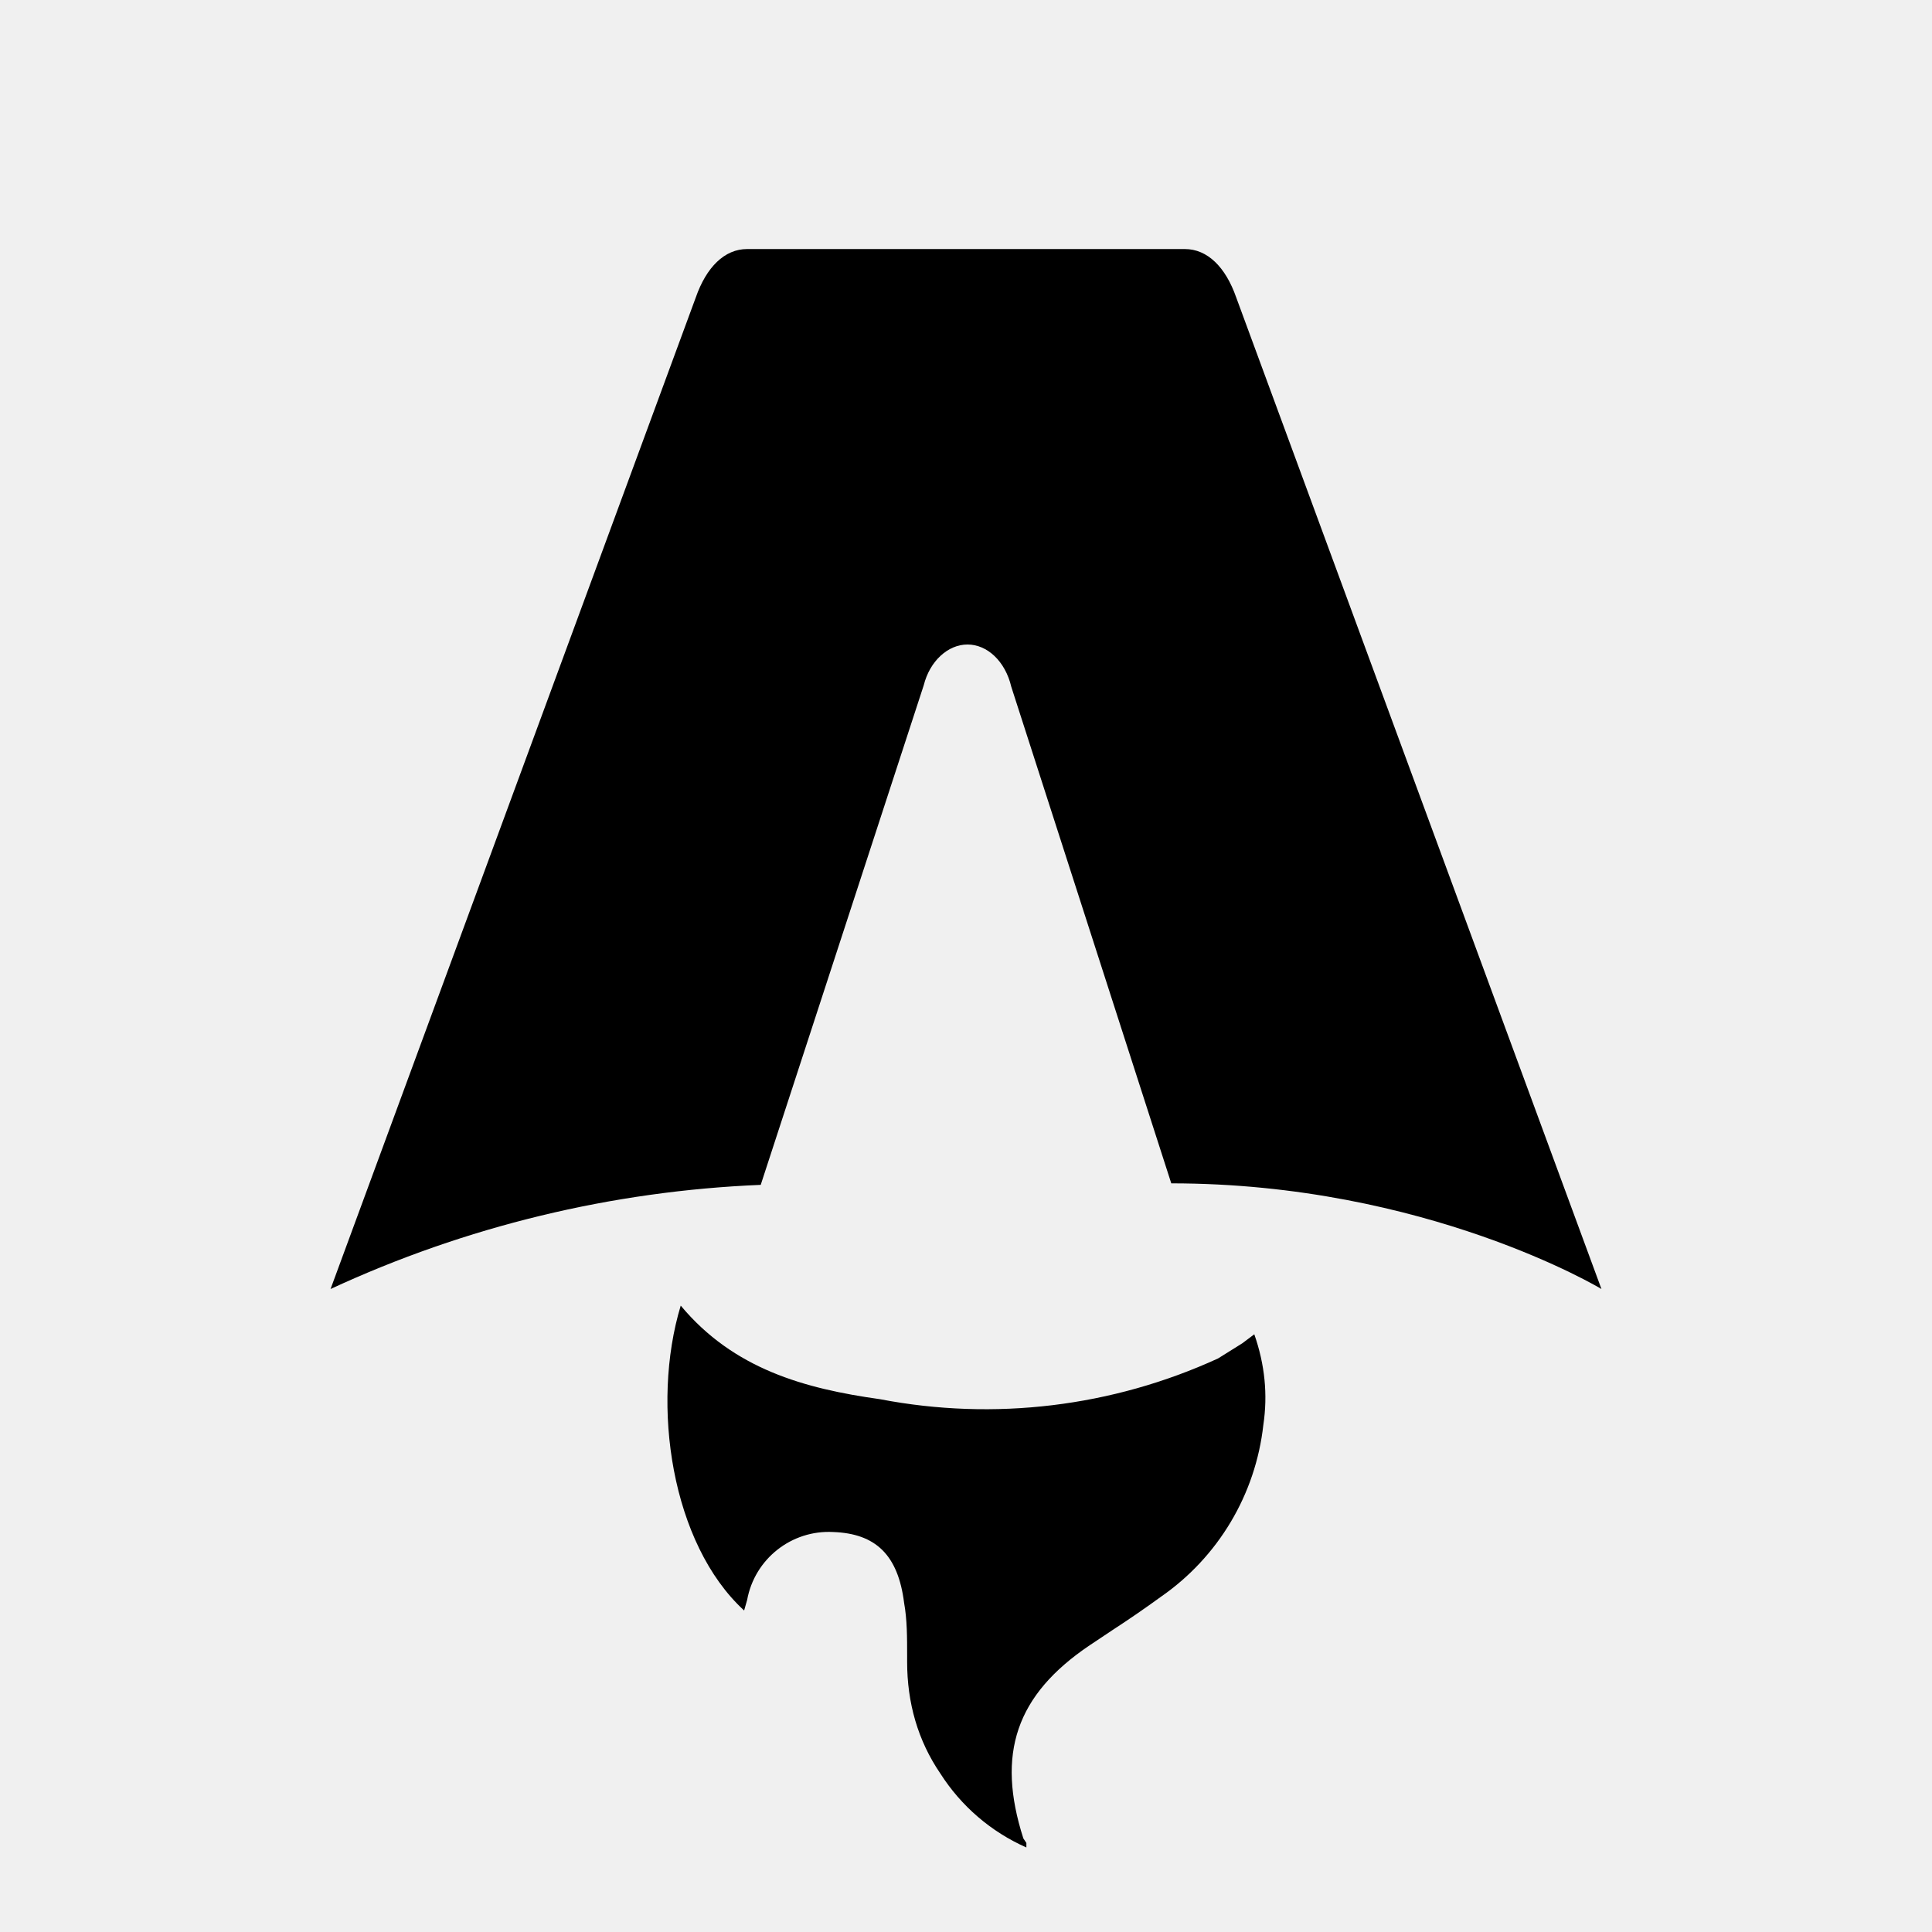
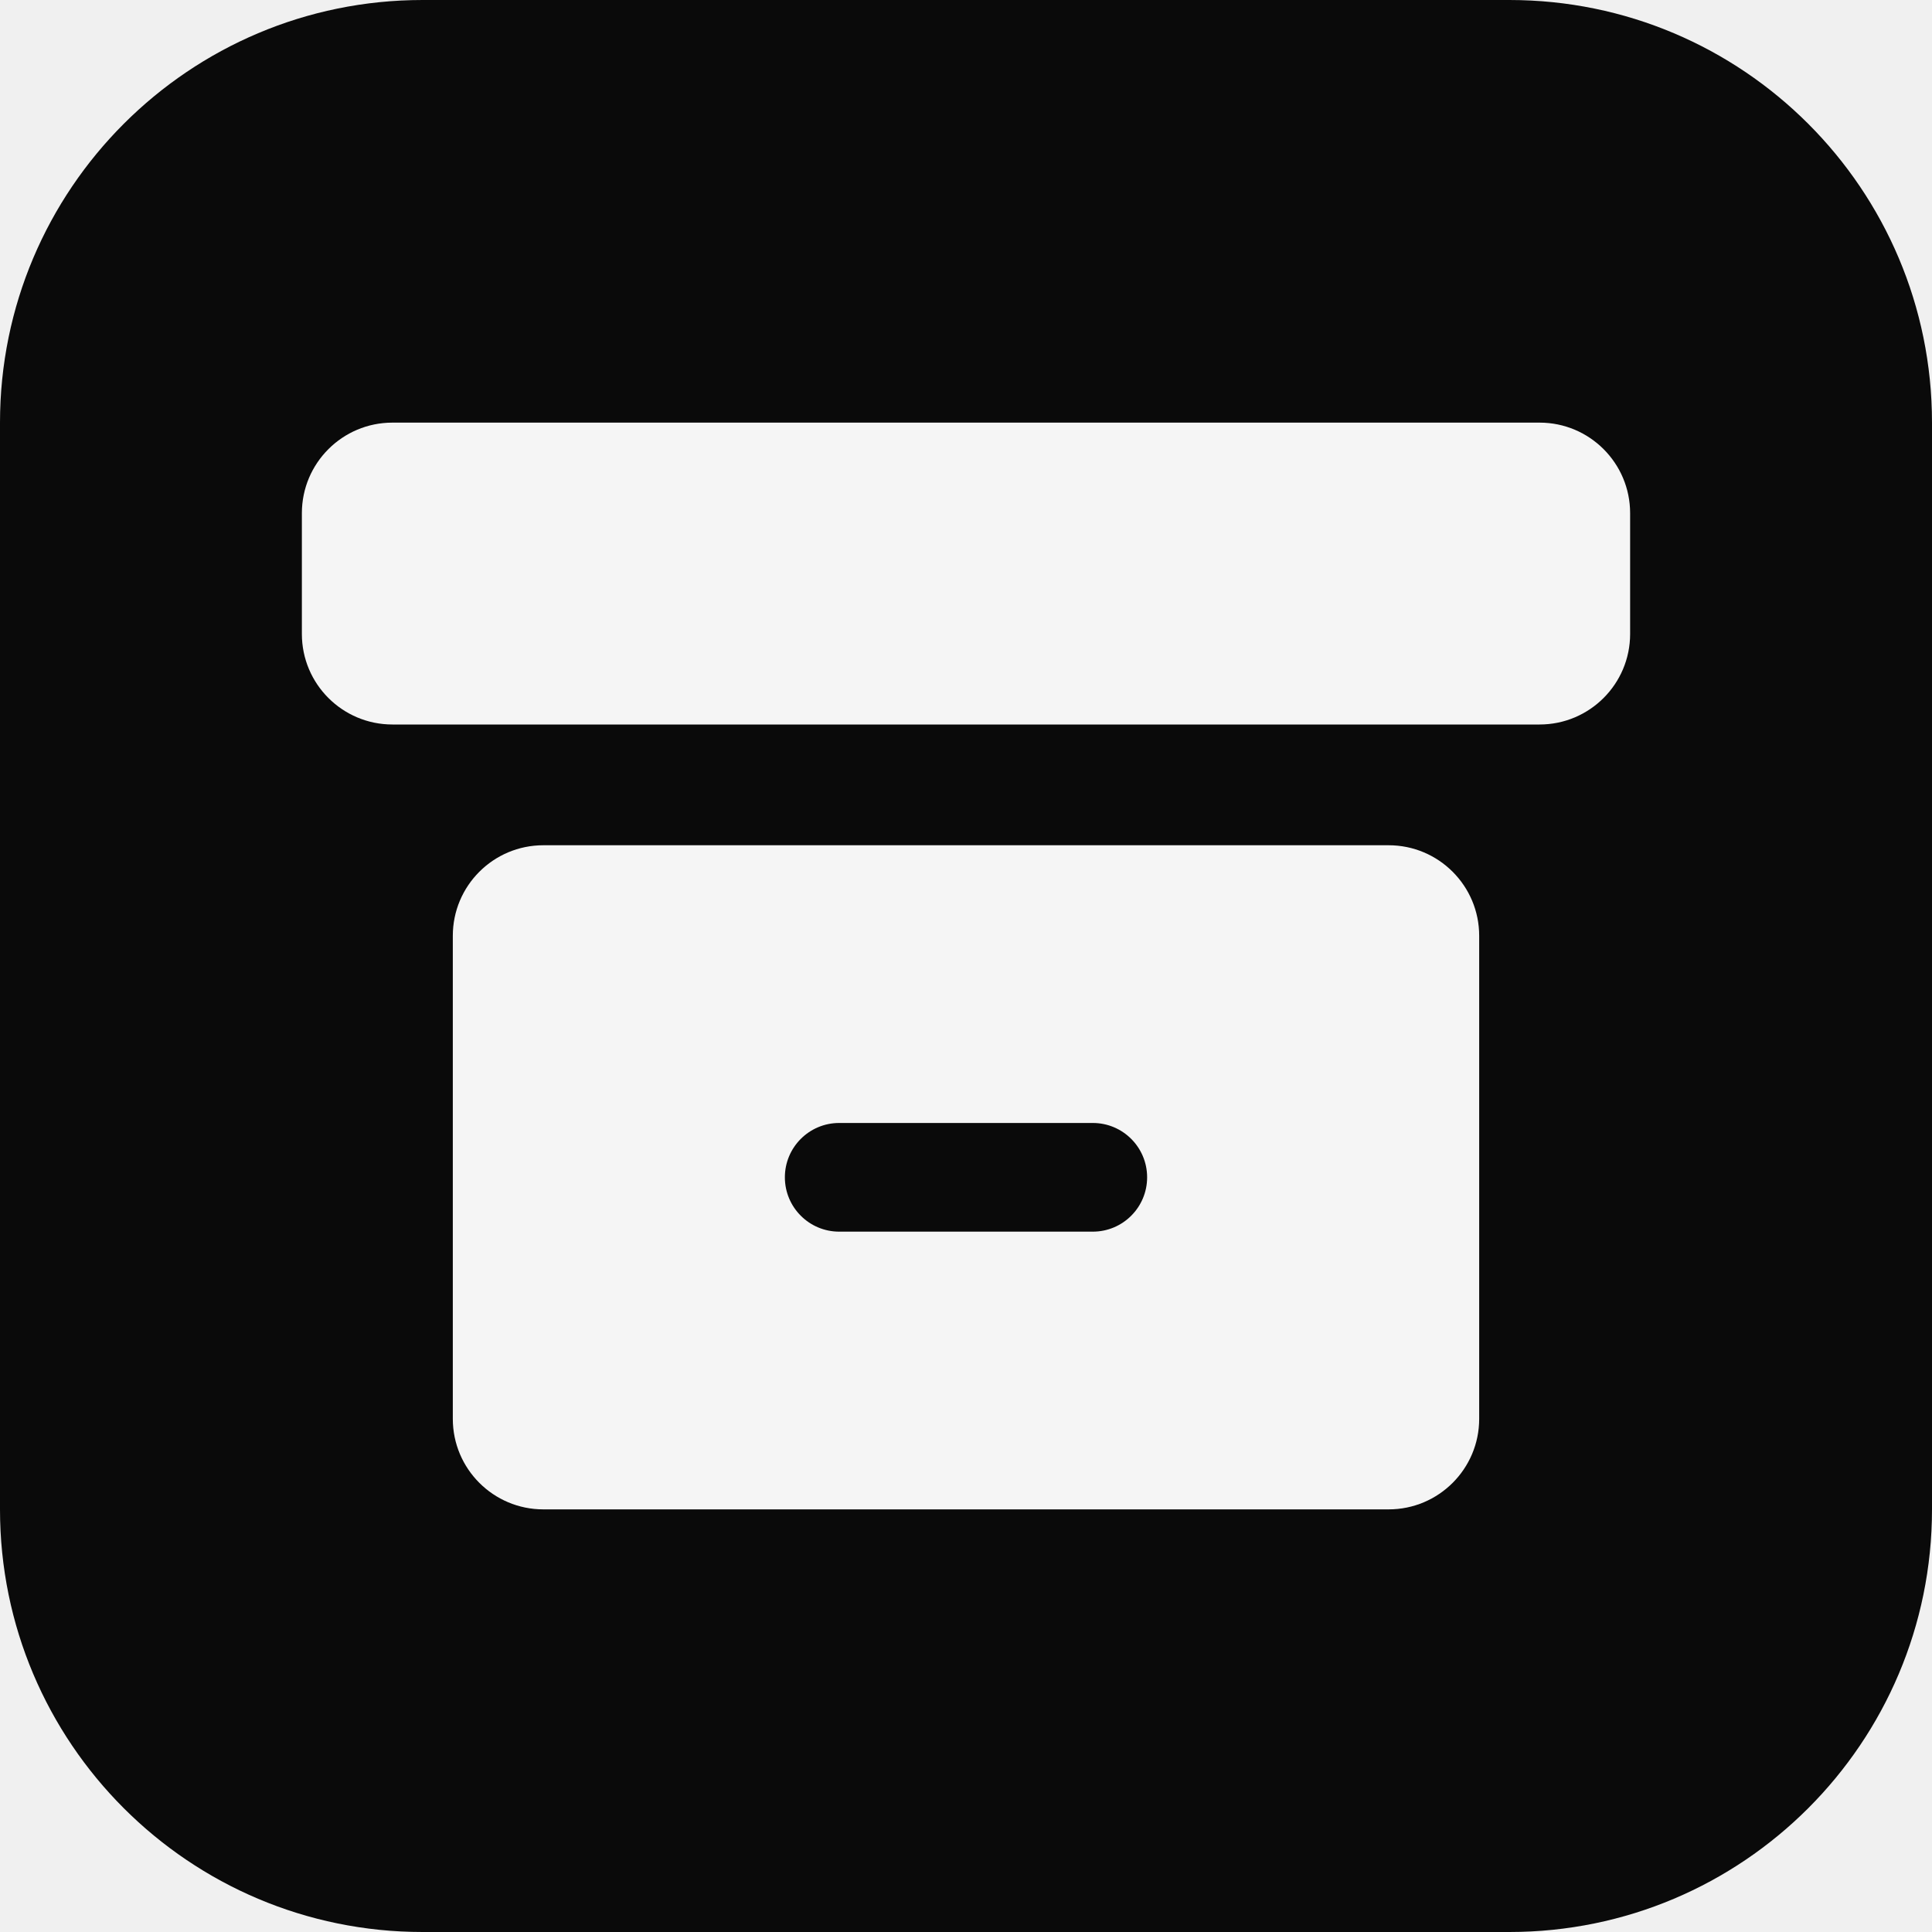
- <svg xmlns="http://www.w3.org/2000/svg" fill="none" viewBox="0 0 128 128">
-   <path d="M50.4 78.5a75.1 75.1 0 0 0-28.5 6.9l24.2-65.7c.7-2 1.9-3.2 3.4-3.2h29c1.5 0 2.7 1.2 3.4 3.2l24.2 65.7s-11.6-7-28.5-7L67 45.5c-.4-1.7-1.6-2.8-2.9-2.8-1.3 0-2.5 1.1-2.9 2.7L50.4 78.5Zm-1.1 28.2Zm-4.2-20.2c-2 6.6-.6 15.8 4.2 20.2a17.5 17.5 0 0 1 .2-.7 5.5 5.5 0 0 1 5.7-4.5c2.8.1 4.3 1.5 4.7 4.7.2 1.1.2 2.3.2 3.5v.4c0 2.7.7 5.2 2.2 7.4a13 13 0 0 0 5.7 4.9v-.3l-.2-.3c-1.8-5.6-.5-9.5 4.4-12.8l1.5-1a73 73 0 0 0 3.2-2.2 16 16 0 0 0 6.8-11.4c.3-2 .1-4-.6-6l-.8.6-1.6 1a37 37 0 0 1-22.4 2.7c-5-.7-9.7-2-13.2-6.2Z" />
-   <style>
-         path { fill: #000; }
-         @media (prefers-color-scheme: dark) {
-             path { fill: #FFF; }
-         }
-     </style>
+ <svg xmlns="http://www.w3.org/2000/svg" viewBox="0 0 32 32">
+   <rect width="32" height="32" rx="7" fill="#0a0a0a" />
+   <rect x="5" y="7" width="22" height="5" rx="1.5" fill="#f5f5f5" />
+   <rect x="7.5" y="14" width="17" height="11" rx="1.5" fill="#f5f5f5" />
+   <rect x="13" y="18.6" width="6" height="1.8" rx="0.9" fill="#0a0a0a" />
</svg>
